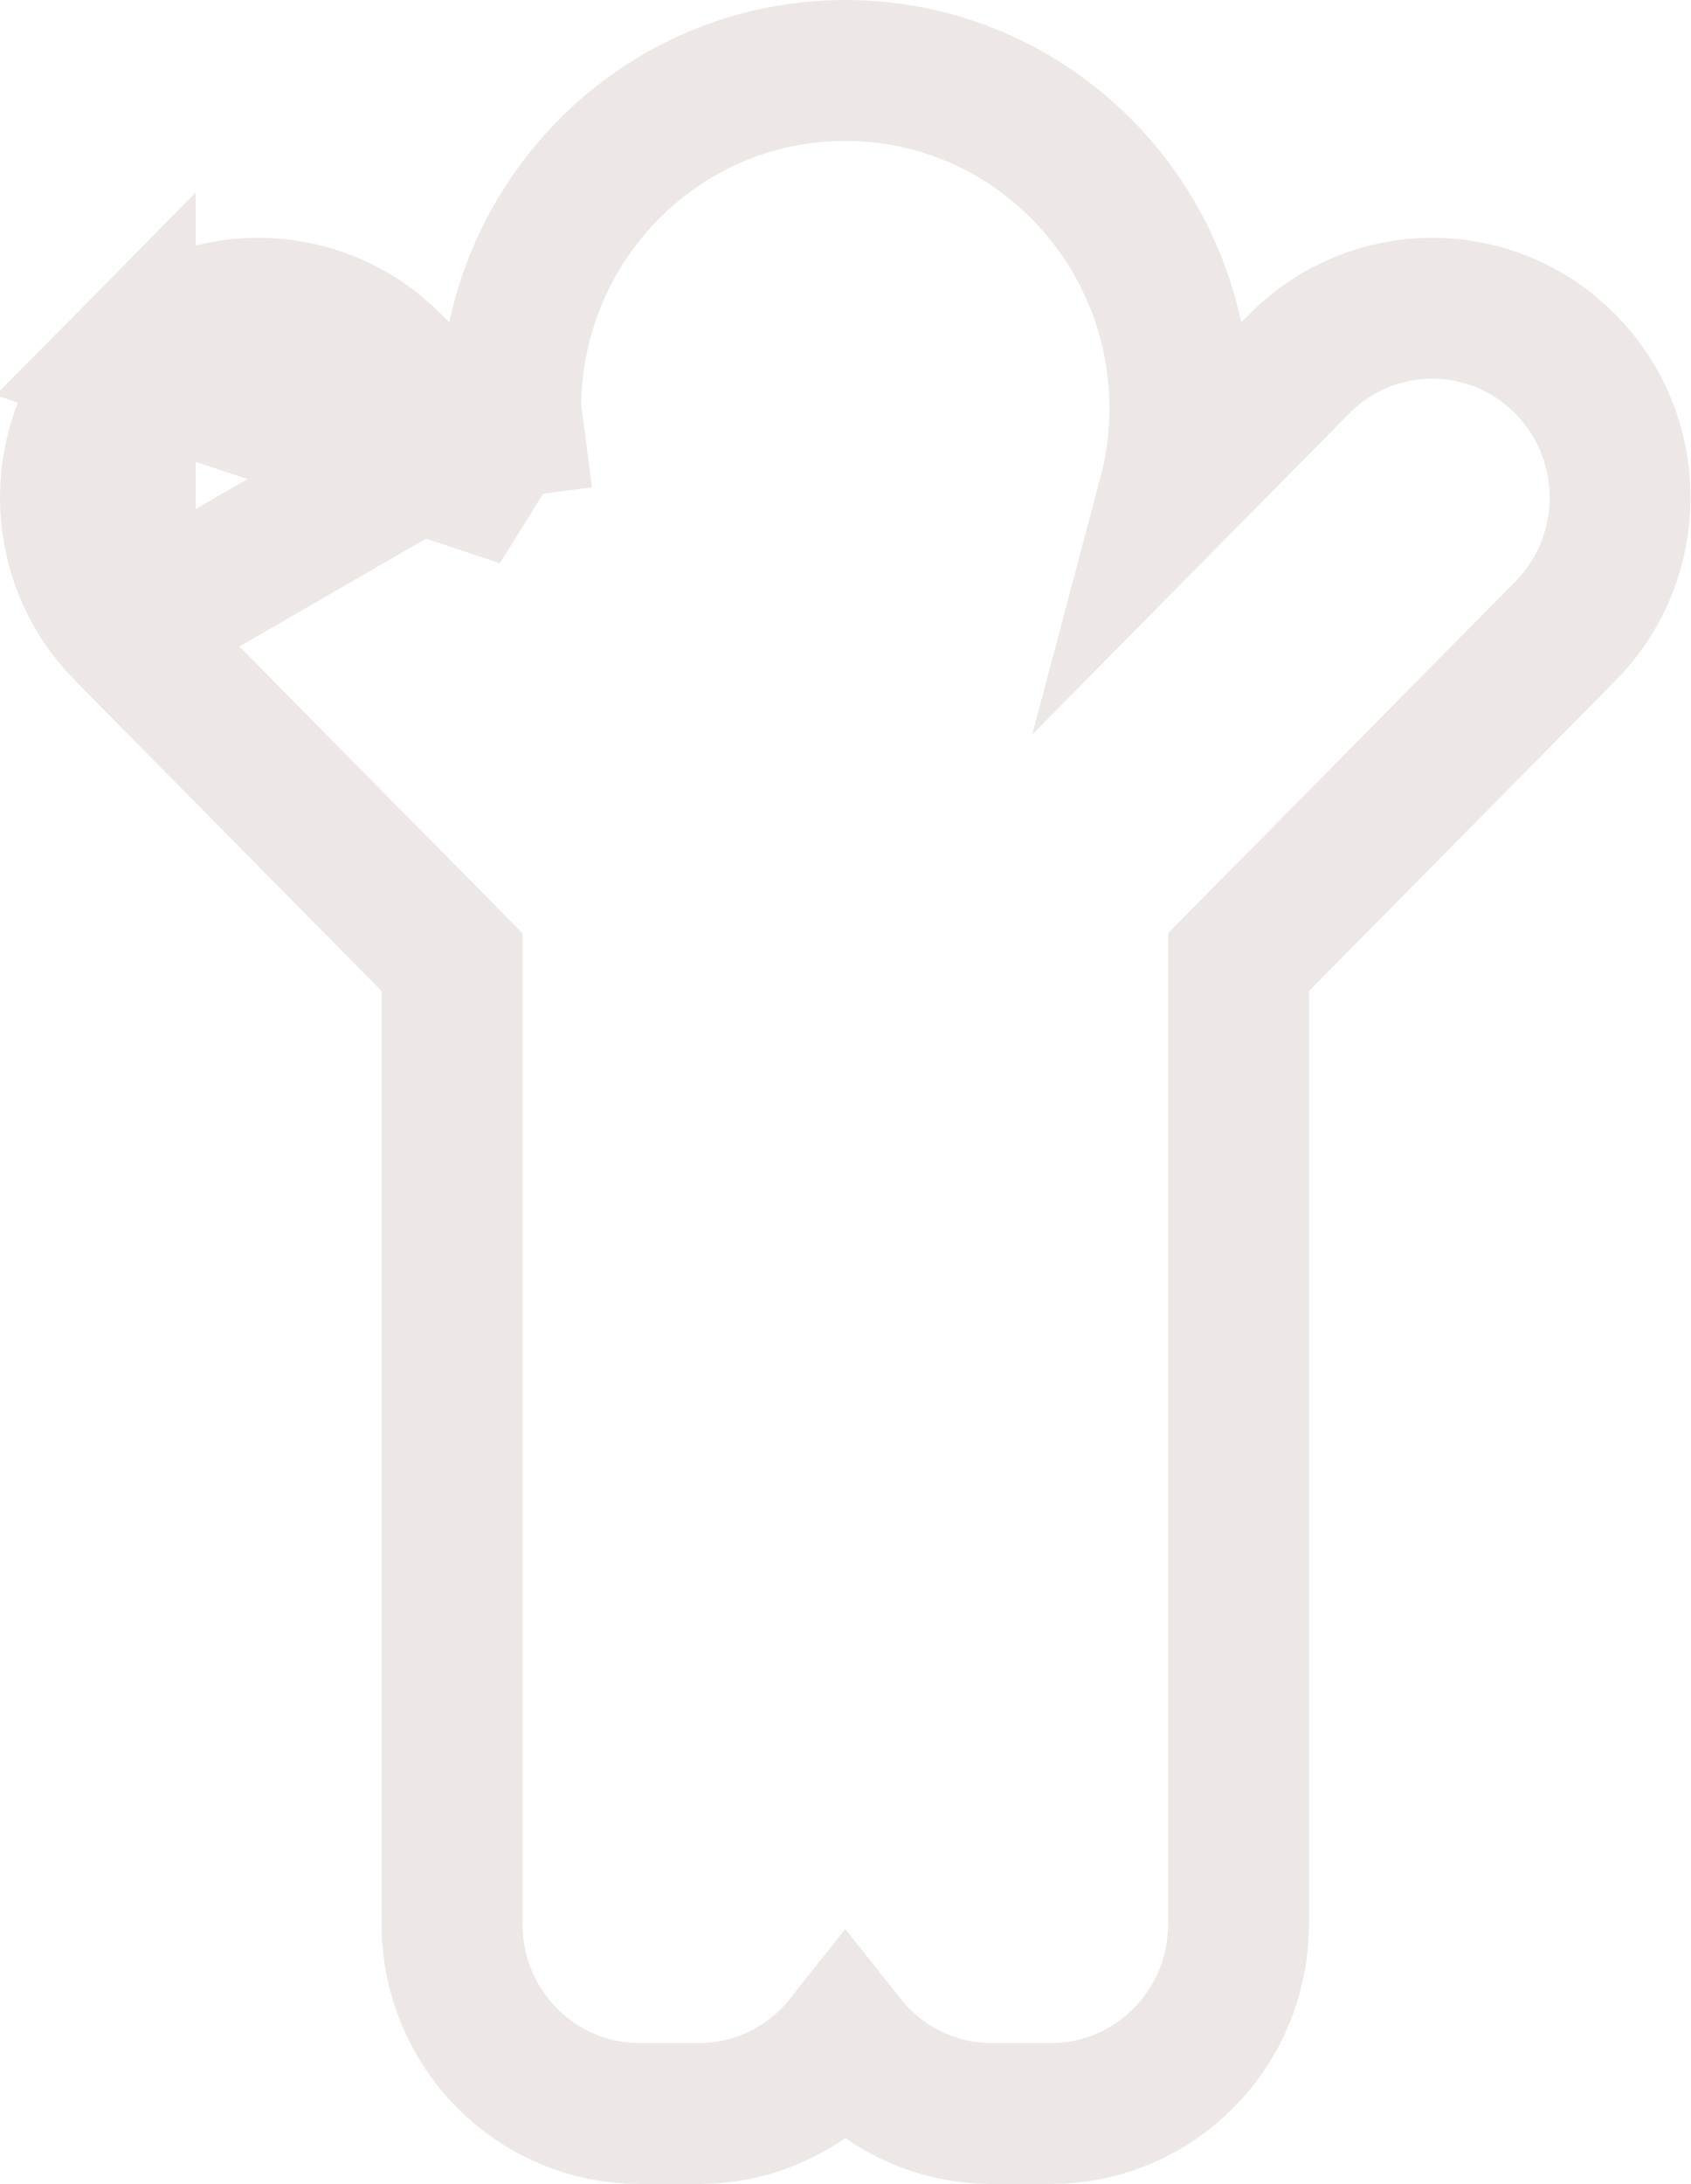
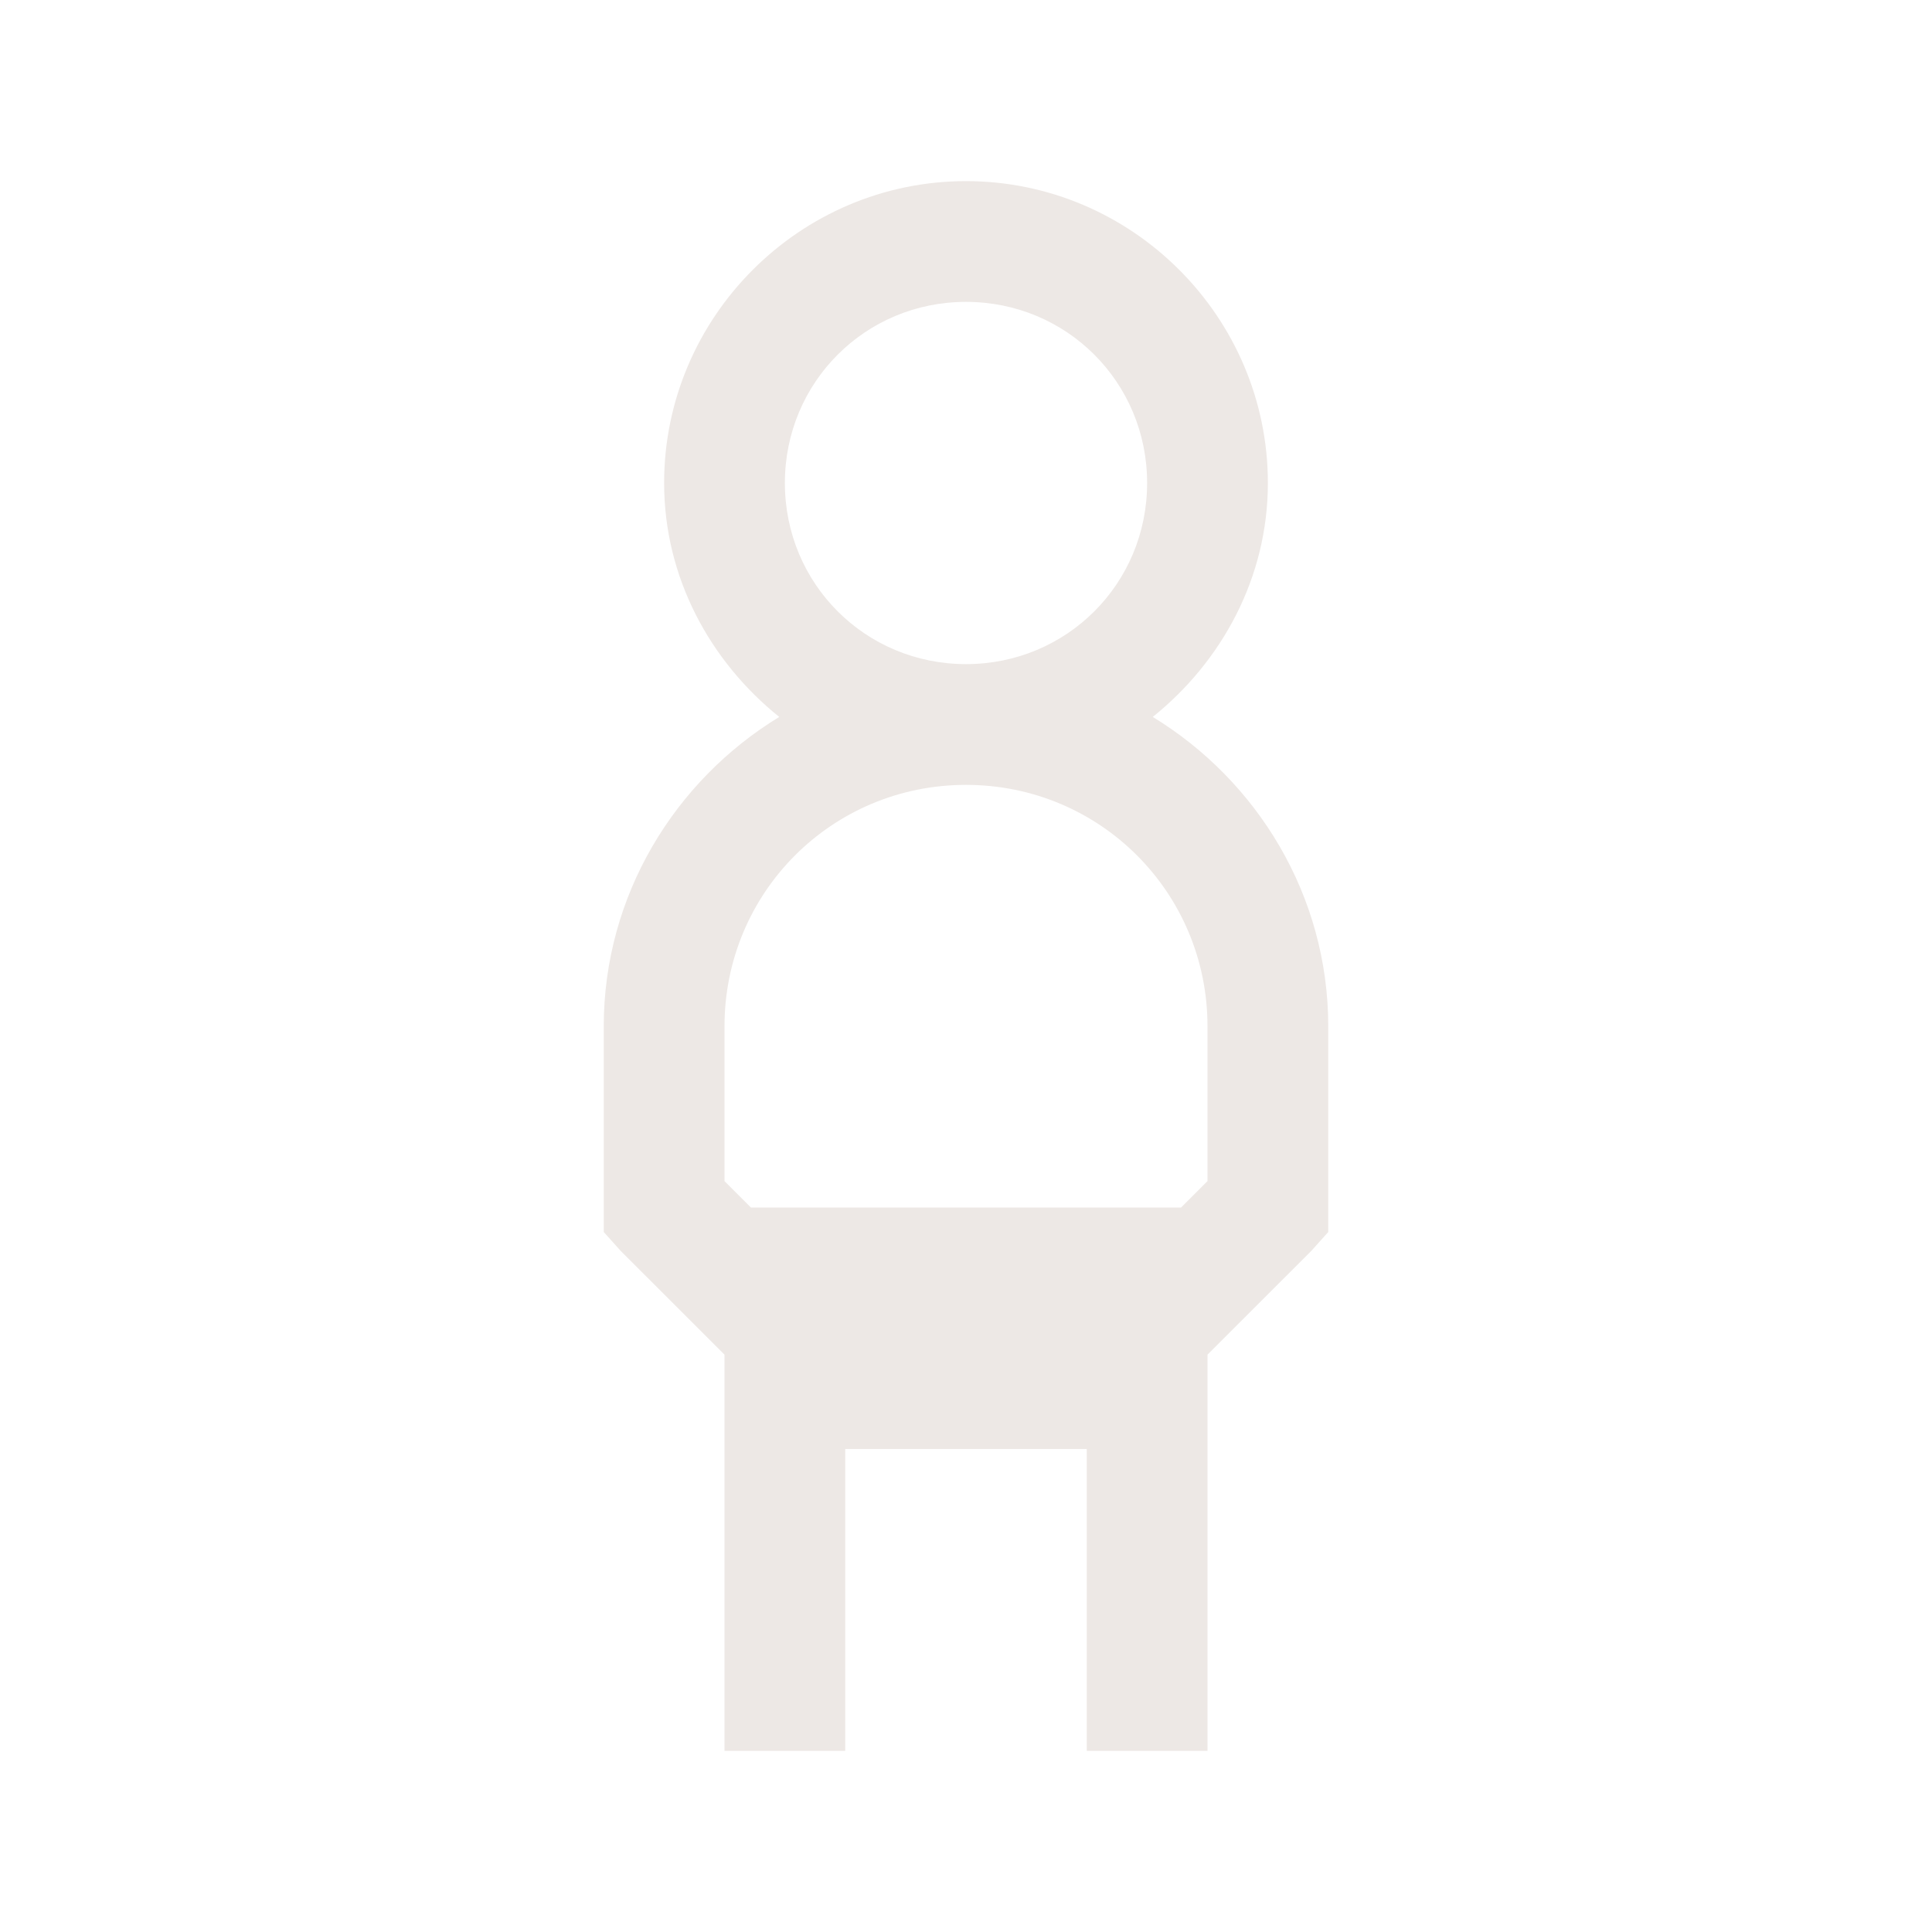
- <svg xmlns="http://www.w3.org/2000/svg" width="24" height="31" viewBox="0 0 24 31" fill="none">
-   <path d="M1.777 8.958L1.777 8.958C0.741 7.91 0.741 6.215 1.777 5.167L1.777 8.958ZM1.777 8.958L6.417 13.656V27.312C6.417 28.785 7.599 30 9.083 30H9.917C10.764 30 11.513 29.604 12 28.99C12.487 29.604 13.236 30 14.083 30H14.917C16.401 30 17.583 28.785 17.583 27.312V13.656L22.223 8.958C23.259 7.91 23.259 6.215 22.223 5.167C21.181 4.111 19.486 4.111 18.443 5.167C18.443 5.167 18.443 5.167 18.443 5.167L16.587 7.046C16.693 6.647 16.75 6.229 16.75 5.797C16.75 3.159 14.635 1 12 1C9.365 1 7.25 3.159 7.25 5.797M1.777 8.958L7.25 5.797M7.25 5.797C7.25 6.229 7.307 6.647 7.413 7.046M7.25 5.797L7.413 7.046M7.413 7.046L5.557 5.167C5.557 5.167 5.557 5.167 5.557 5.167C4.514 4.111 2.819 4.111 1.777 5.167L7.413 7.046Z" stroke="#EDE8E5" stroke-width="2" />
+ <svg xmlns="http://www.w3.org/2000/svg" width="36" height="36" viewBox="0 0 36 36" fill="none">
+   <path d="M18 3.375C14.906 3.375 12.375 5.906 12.375 9C12.375 10.767 13.236 12.327 14.52 13.359C12.573 14.546 11.25 16.686 11.25 19.125V22.957L11.566 23.309L13.5 25.242V32.625H15.75V27H20.25V32.625H22.5V25.242L24.434 23.309L24.75 22.957V19.125C24.75 16.686 23.427 14.546 21.48 13.359C22.764 12.327 23.625 10.767 23.625 9C23.625 5.906 21.094 3.375 18 3.375ZM18 5.625C19.877 5.625 21.375 7.124 21.375 9C21.375 10.877 19.877 12.375 18 12.375C16.123 12.375 14.625 10.877 14.625 9C14.625 7.124 16.123 5.625 18 5.625ZM18 14.625C20.496 14.625 22.5 16.629 22.5 19.125V22.008L22.008 22.5H13.992L13.5 22.008V19.125C13.5 16.629 15.504 14.625 18 14.625Z" fill="#EDE8E5" />
</svg>
